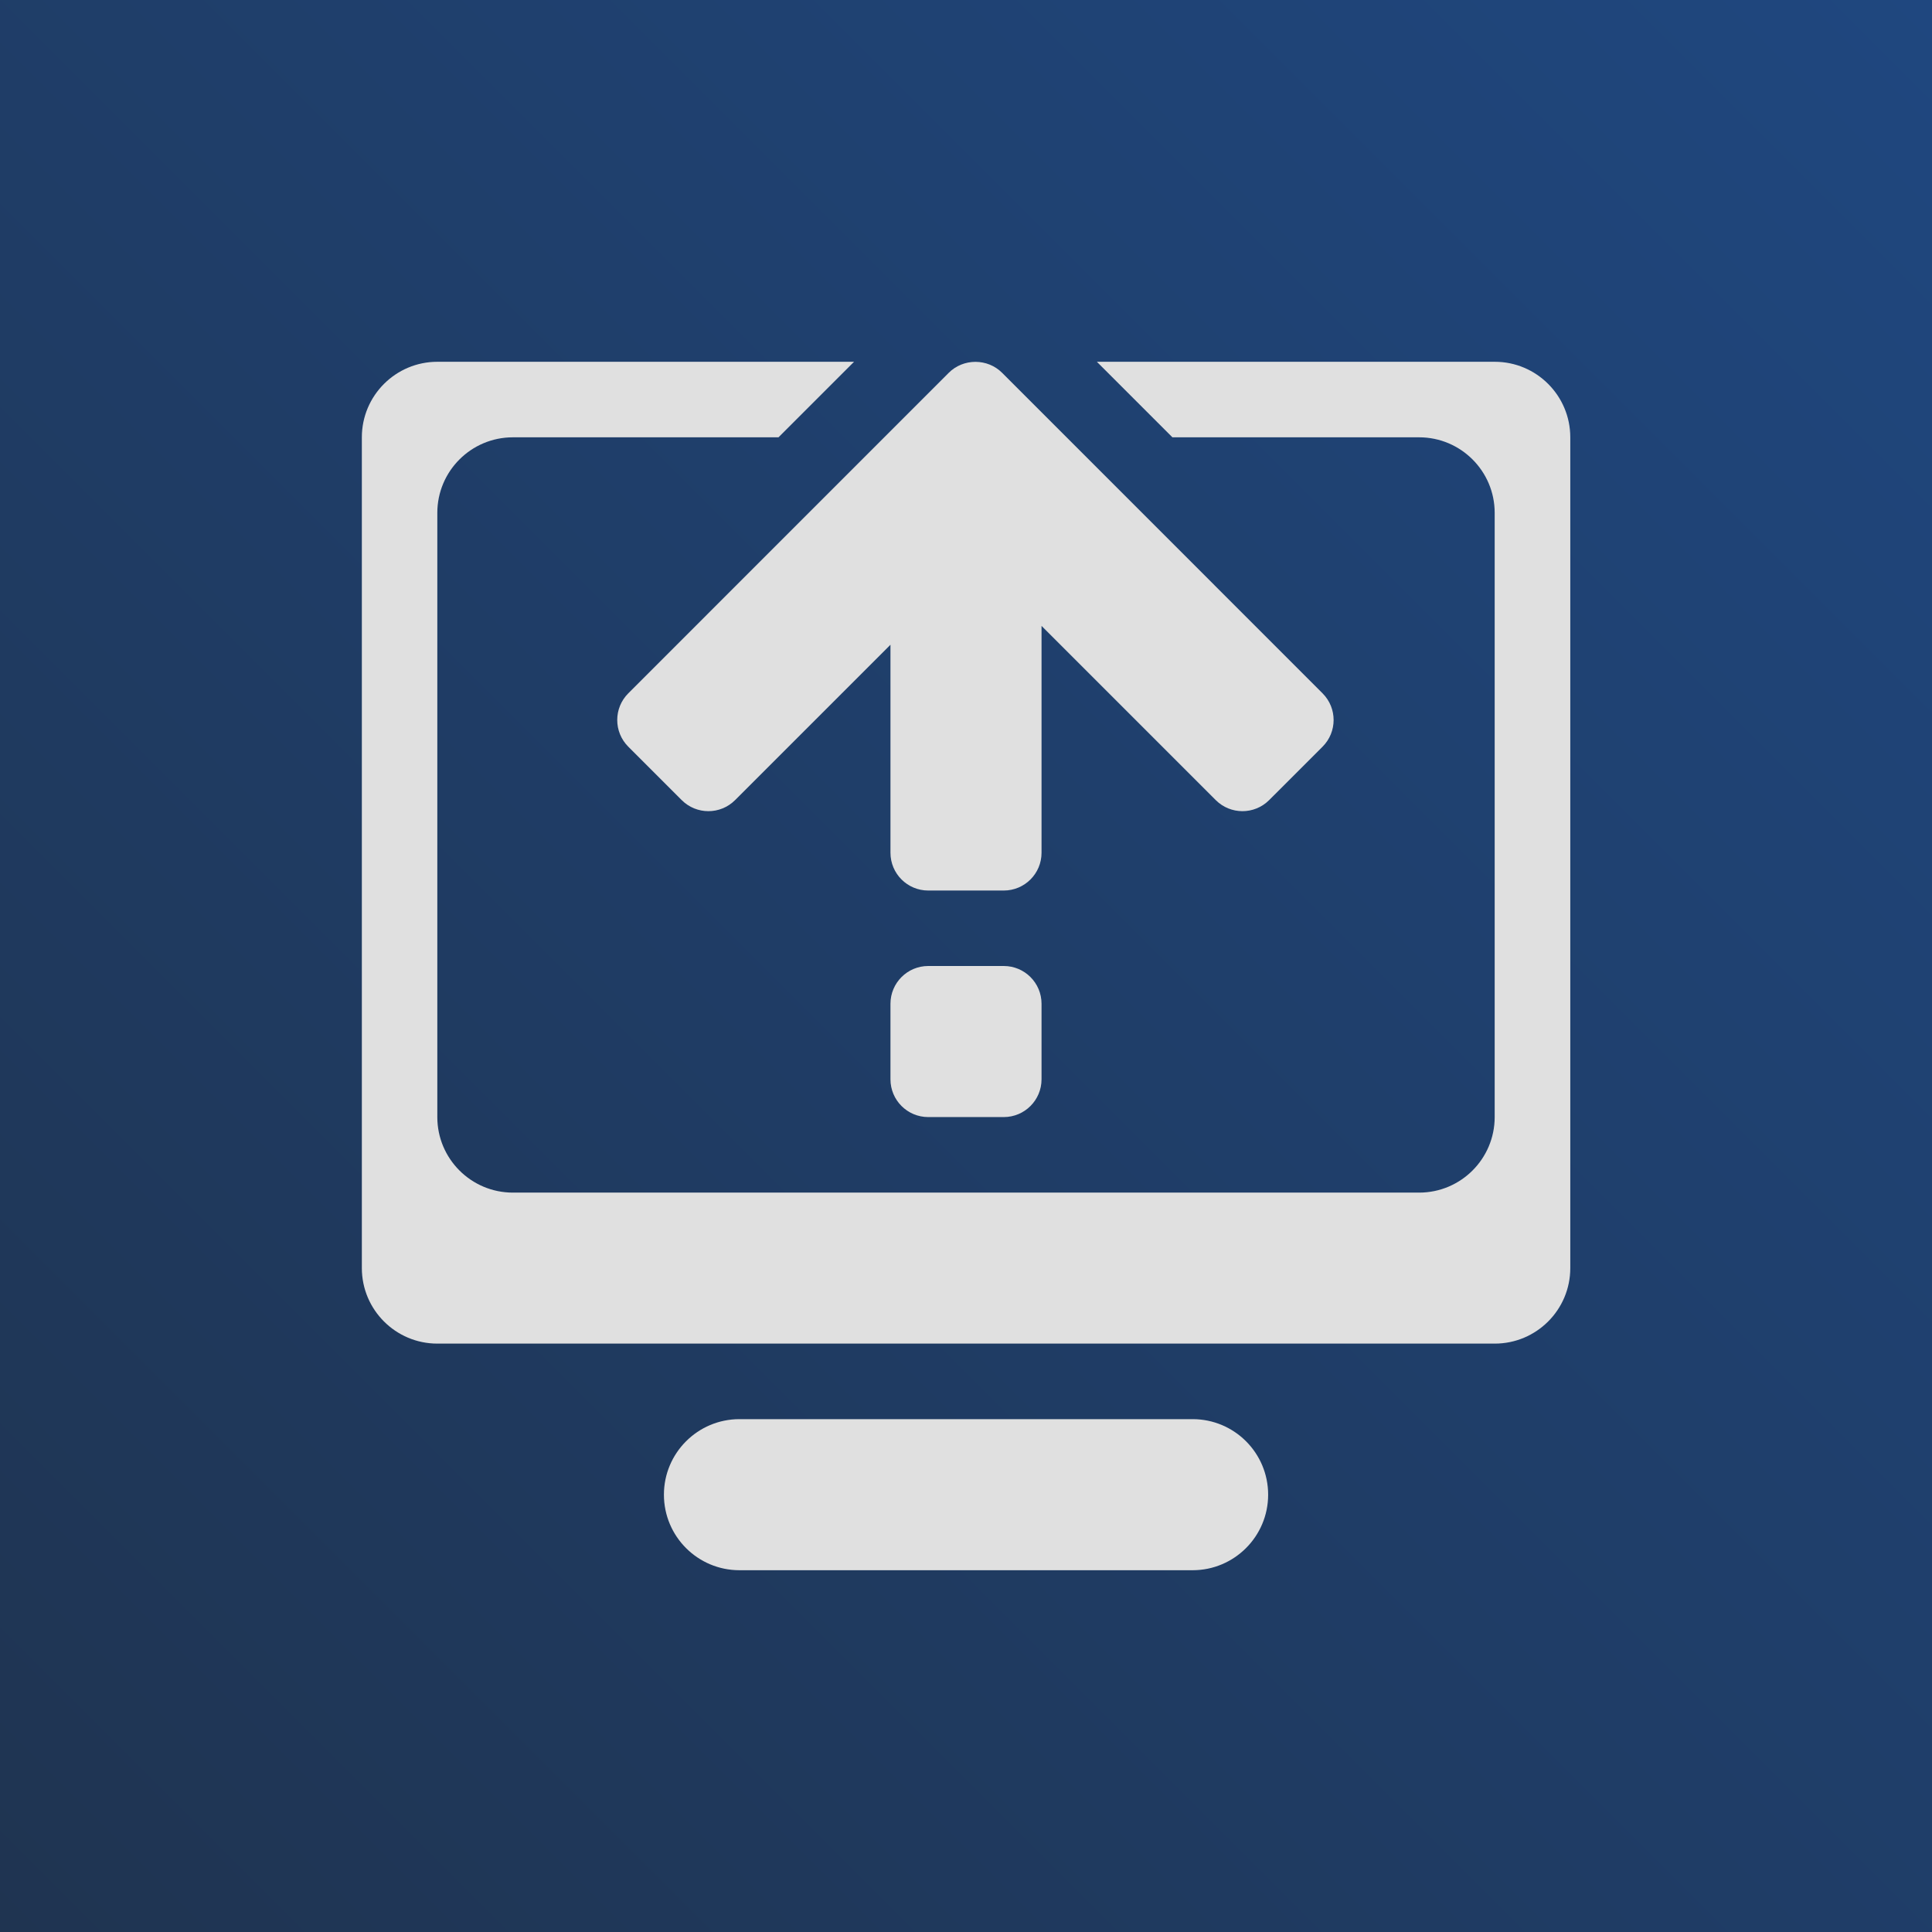
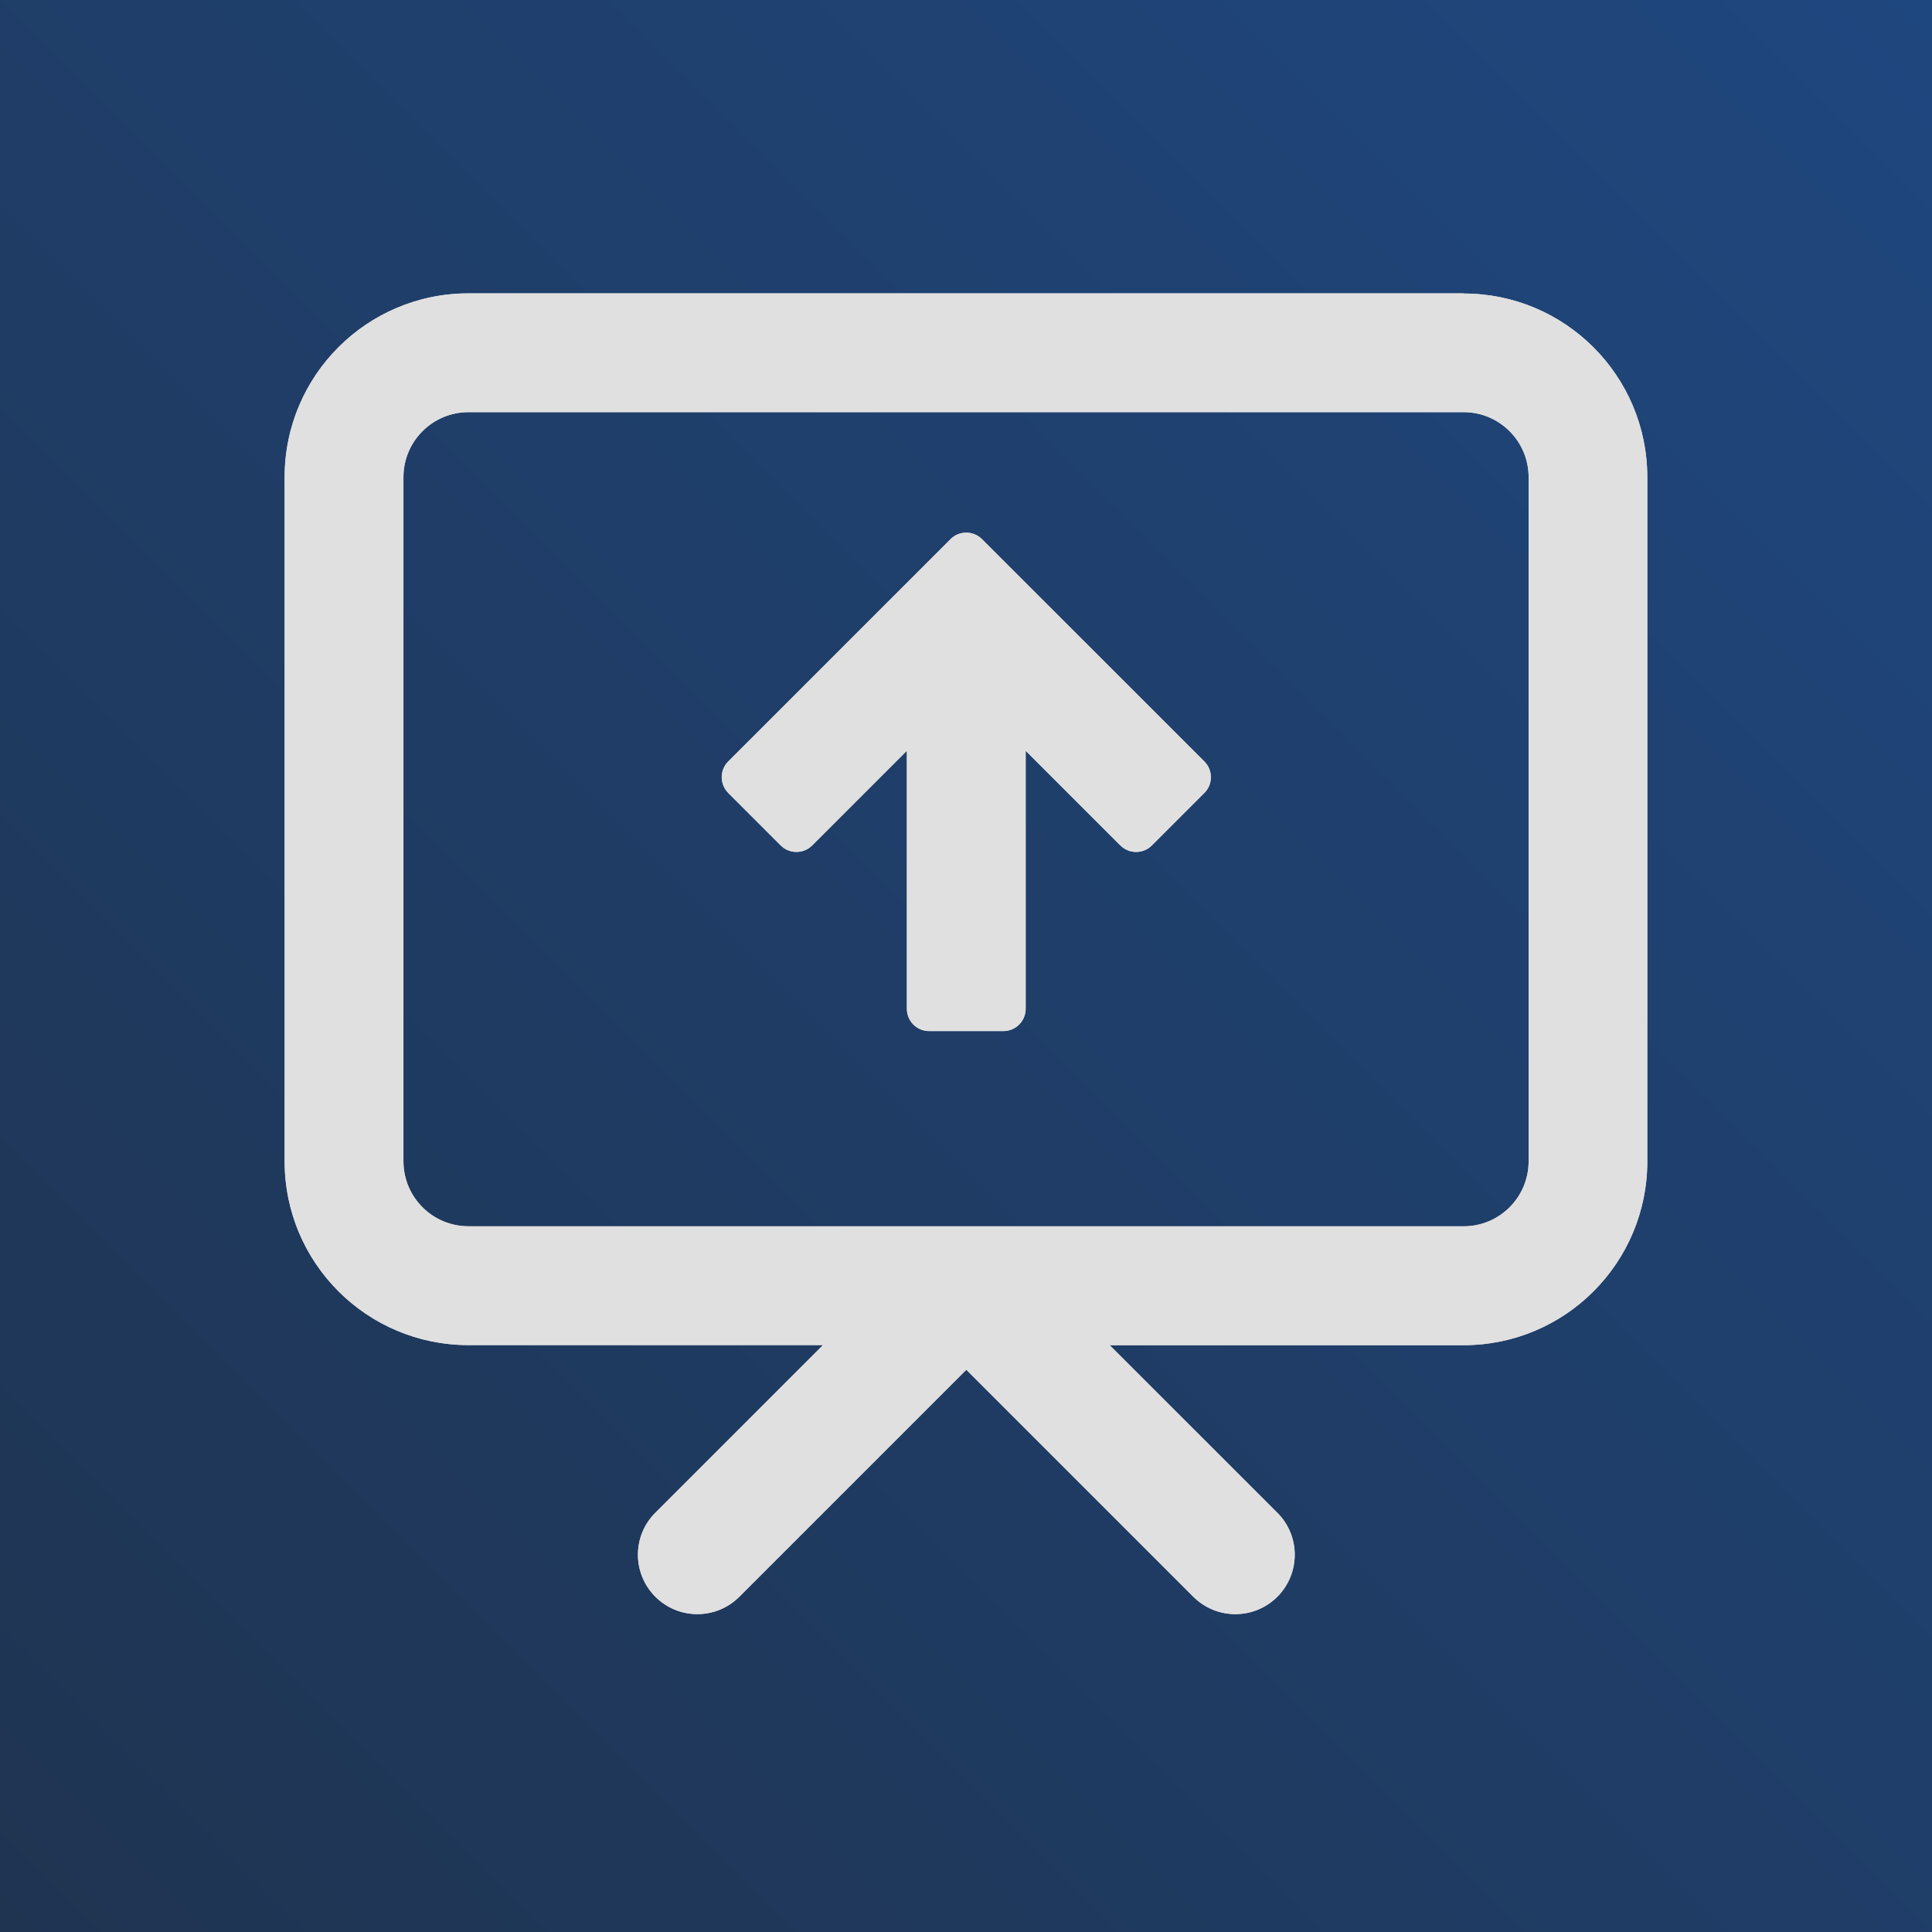
<svg xmlns="http://www.w3.org/2000/svg" id="Ebene_1" viewBox="0 0 288 288">
  <defs>
-     <style>.cls-1,.cls-2{fill:#e0e0e0;}.cls-2{fill-rule:evenodd;}.cls-3{fill:url(#Unbenannter_Verlauf_68);}</style>
+     <style>.cls-1{fill:#e0e0e0;}.cls-2{fill:url(#Unbenannter_Verlauf_68);}</style>
    <linearGradient id="Unbenannter_Verlauf_68" x1="0" y1="288" x2="288" y2="0" gradientUnits="userSpaceOnUse">
      <stop offset="0" stop-color="#1f3451" />
      <stop offset="1" stop-color="#1f477f" />
    </linearGradient>
  </defs>
-   <rect class="cls-3" y="0" width="288" height="288" />
-   <path class="cls-2" d="M222.81,53.93h-59.3l11.26,11.26h36.78c6.21,0,11.26,5.04,11.26,11.26v90.07c0,6.21-5.04,11.26-11.26,11.26H76.45c-6.21,0-11.26-5.04-11.26-11.26v-90.07c0-6.21,5.04-11.26,11.26-11.26h39.6l11.26-11.26h-62.11c-6.21,0-11.26,5.04-11.26,11.26v123.84c0,6.21,5.04,11.26,11.26,11.26h157.62c6.21,0,11.26-5.04,11.26-11.26v-123.84c0-6.21-5.04-11.26-11.26-11.26Z" />
-   <path class="cls-2" d="M93.66,111.31l7.96,7.96c2.2,2.2,5.76,2.2,7.96,0l23.16-23.16v31.01c0,3.11,2.52,5.63,5.63,5.63h11.26c3.11,0,5.63-2.52,5.63-5.63v-33.82l25.97,25.97c2.2,2.2,5.76,2.2,7.96,0l7.96-7.96c2.2-2.2,2.2-5.76,0-7.96l-47.76-47.77c-1.09-1.09-2.52-1.63-3.96-1.64h-.05c-1.44.01-2.87.55-3.96,1.64l-47.76,47.77c-2.2,2.2-2.2,5.76,0,7.96Z" />
-   <rect class="cls-1" x="132.74" y="144" width="22.52" height="22.52" rx="5.63" ry="5.63" />
-   <path class="cls-2" d="M177.78,211.55h-67.55c-6.21,0-11.26,5.04-11.26,11.26s5.04,11.26,11.26,11.26h67.55c6.21,0,11.26-5.04,11.26-11.26s-5.04-11.26-11.26-11.26Z" />
+   <rect class="cls-2" y="0" width="288" height="288" />
+   <path class="cls-1" d="M108.55,118.2l7.83,7.83c1.29,1.29,3.39,1.29,4.69,0l14.12-14.12v38.47c0,1.83,1.48,3.32,3.32,3.32h11.07c1.83,0,3.32-1.48,3.32-3.32v-38.47l14.12,14.12c1.29,1.29,3.39,1.3,4.69,0l7.83-7.83c1.3-1.29,1.3-3.39,0-4.69l-33.15-33.14c-1.29-1.29-3.39-1.29-4.69,0l-33.14,33.14c-1.29,1.29-1.29,3.39,0,4.69Z" />
+   <path class="cls-1" d="M144.03,79.4c-.85,0-1.7.32-2.34.97l-33.14,33.14c-1.29,1.29-1.29,3.39,0,4.69l7.83,7.83c.65.65,1.5.97,2.34.97s1.7-.32,2.34-.97l14.12-14.12v38.47c0,1.83,1.48,3.32,3.32,3.32h11.07c1.83,0,3.32-1.48,3.32-3.32v-38.47l14.12,14.12c.65.65,1.5.97,2.34.97s1.7-.32,2.34-.97l7.83-7.83c1.3-1.29,1.3-3.39,0-4.69l-33.15-33.14c-.65-.65-1.5-.97-2.34-.97h0Z" />
+   <path class="cls-1" d="M218.18,43.73H69.83c-15.13,0-27.4,12.27-27.4,27.4v101.99c0,15.13,12.26,27.39,27.39,27.39h52.86l-24.99,24.99c-3.46,3.46-3.46,9.06,0,12.52h0c3.46,3.46,9.06,3.46,12.52,0l33.84-33.84,33.84,33.84c3.46,3.46,9.07,3.46,12.52,0h0c3.46-3.46,3.46-9.07,0-12.52l-24.99-24.98h52.75c15.13,0,27.39-12.26,27.39-27.39v-101.99c0-15.13-12.26-27.39-27.39-27.39ZM227.87,173.11c0,5.35-4.34,9.69-9.69,9.69H69.83c-5.35,0-9.69-4.34-9.69-9.69v-101.98c0-5.35,4.34-9.69,9.69-9.69h148.35c5.35,0,9.69,4.34,9.69,9.69v101.99Z" />
+   <path class="cls-1" d="M218.18,43.73H69.83c-15.13,0-27.4,12.27-27.4,27.4v101.99c0,15.13,12.26,27.39,27.39,27.39h52.86l-24.99,24.99c-3.46,3.46-3.46,9.06,0,12.52,1.73,1.73,4,2.6,6.26,2.6s4.53-.86,6.26-2.59l33.84-33.84,33.84,33.84c1.73,1.73,4,2.59,6.26,2.59s4.53-.86,6.26-2.59h0c3.46-3.46,3.46-9.07,0-12.52l-24.99-24.98h52.75c15.13,0,27.39-12.26,27.39-27.39v-101.99c0-15.13-12.26-27.39-27.39-27.39h0ZM69.83,182.8c-5.35,0-9.69-4.34-9.69-9.69v-101.98c0-5.35,4.34-9.69,9.69-9.69h148.35c5.35,0,9.69,4.34,9.69,9.69v101.99c0,5.35-4.34,9.69-9.69,9.69H69.83Z" />
</svg>
